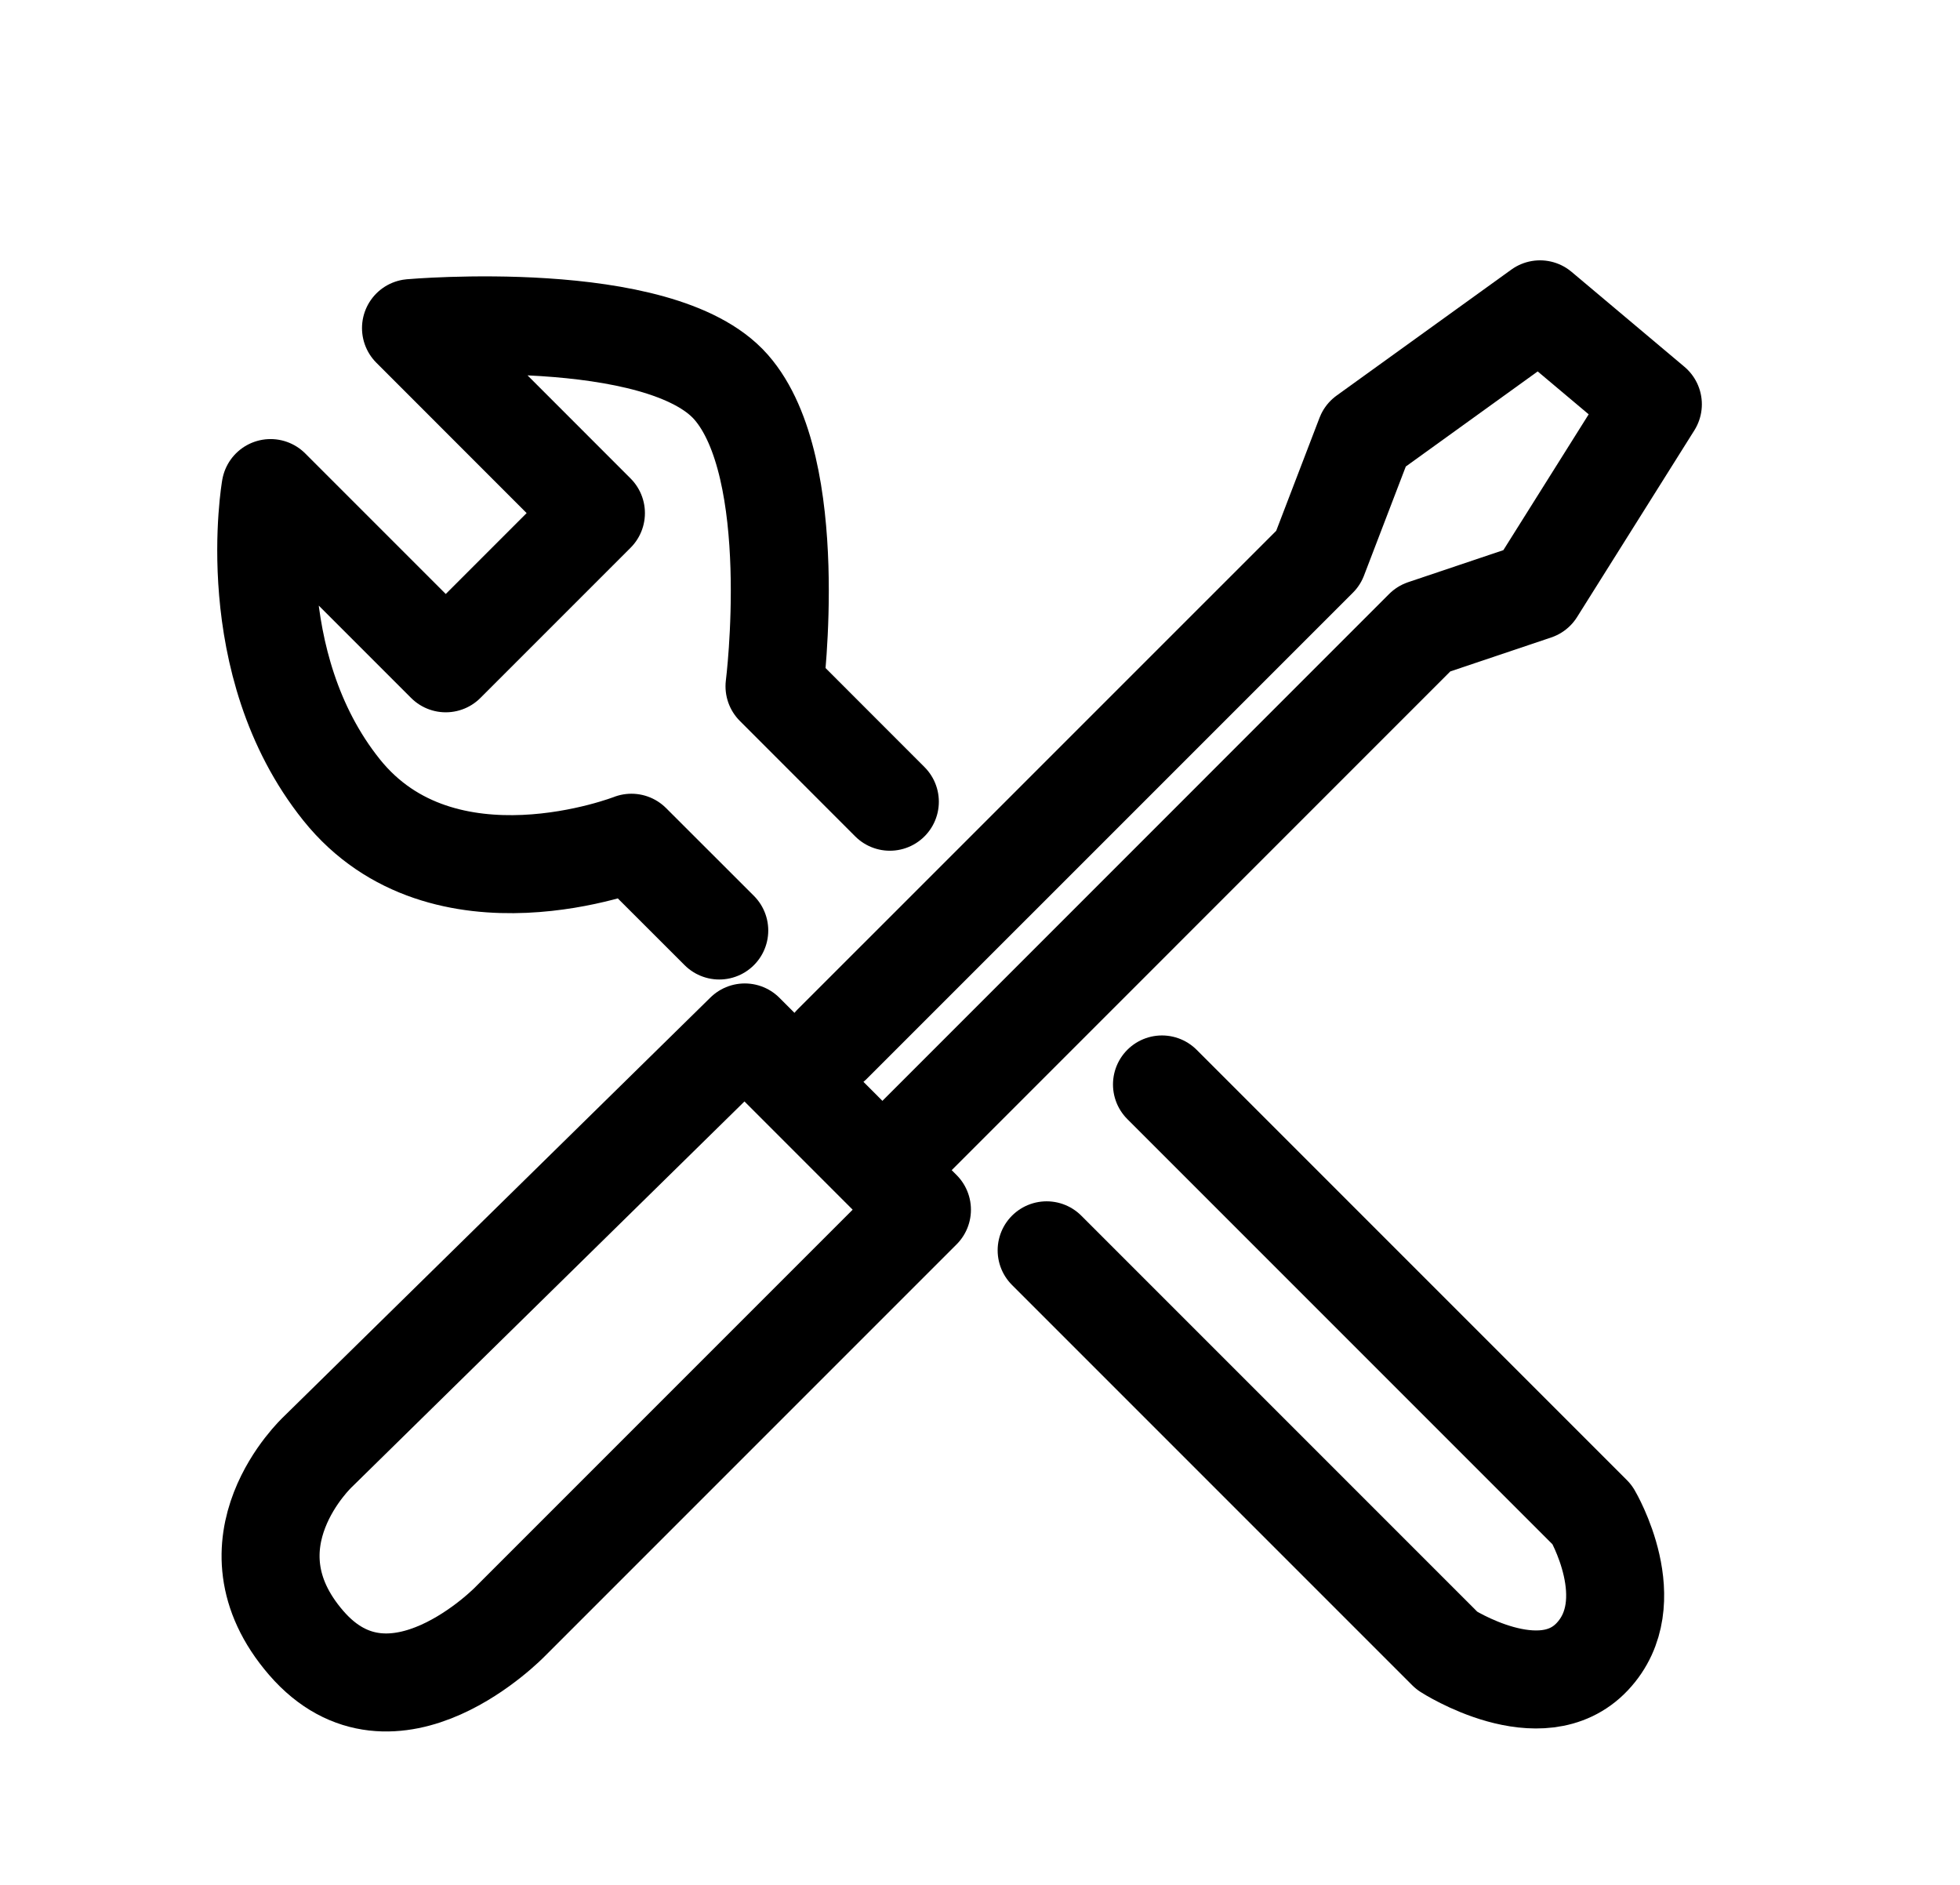
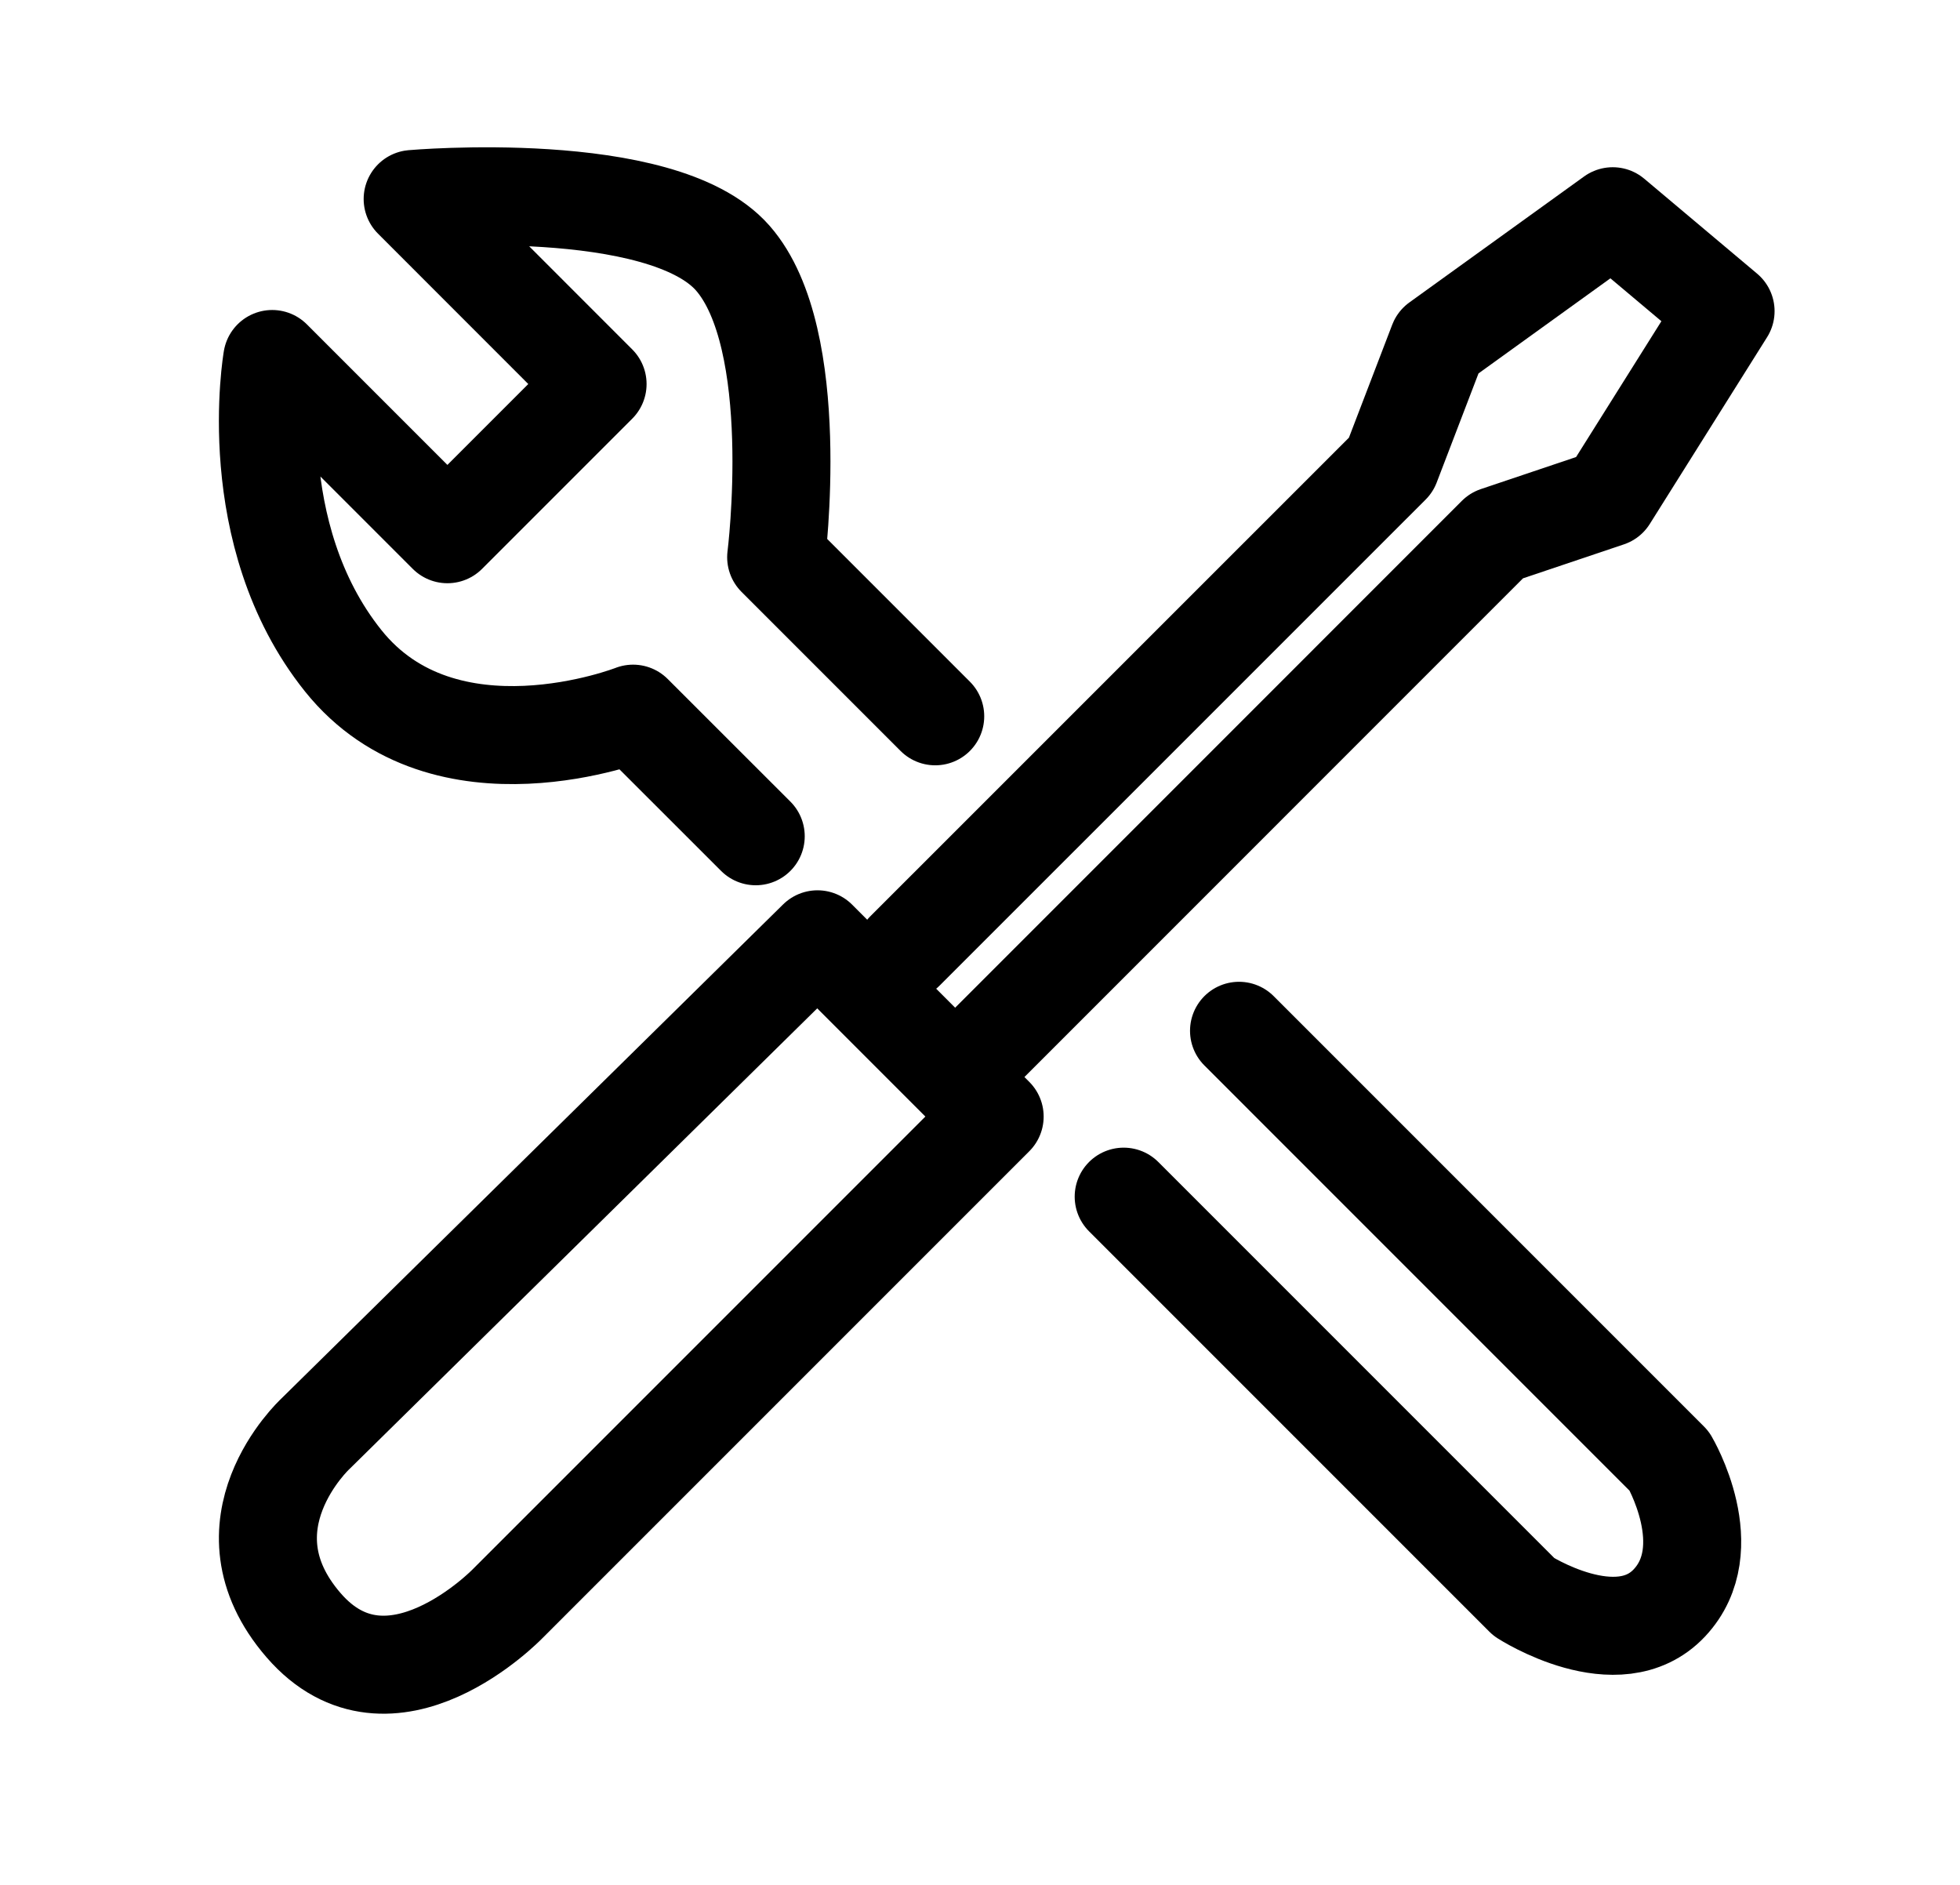
<svg xmlns="http://www.w3.org/2000/svg" width="26px" height="25px" version="1.1" xml:space="preserve" style="fill-rule:evenodd;clip-rule:evenodd;stroke-linecap:round;stroke-linejoin:round;stroke-miterlimit:1.5;">
  <g transform="matrix(1,0,0,1,-30,-208)">
    <g id="Tools" transform="matrix(0.500559,0,0,0.500867,-18.0675,208.321)">
      <rect x="98" y="0" width="48" height="48" style="fill:none;" />
-       <g transform="matrix(1.99777,0,0,1.99654,36.0762,-415.035)">
-         <path d="M39.889,221.25L42.239,223.601L36.778,229.062C36.778,229.062 35.22,230.674 34.072,229.348C32.924,228.022 34.224,226.813 34.224,226.813L39.889,221.25Z" style="fill:none;stroke: currentColor;stroke-width:1.3px;" />
+       <g transform="matrix(1.99777,0,0,1.99654,36.0055,-415.505)">
+         <path d="M40.889,220.25L43.239,222.601L36.778,229.062C36.778,229.062 35.22,230.674 34.072,229.348C32.924,228.022 34.224,226.813 34.224,226.813L40.889,220.25Z" style="fill:none;stroke: currentColor;stroke-width:1.3px;" />
      </g>
-       <g transform="matrix(1.99777,0,0,1.99654,36.6413,-416.081)">
-         <path d="M40.765,221.929L47.213,215.482L47.837,213.854L50.155,212.183L51.652,213.442L50.096,215.919L48.613,216.418L41.766,223.266" style="fill:none;stroke: currentColor;stroke-width:1.3px;" />
+       <g transform="matrix(1.99777,0,0,1.99654,36.5705,-416.55)">
+         <path d="M41.765,220.929L48.213,214.482L48.837,212.854L51.155,211.183L52.652,212.442L51.096,214.919L49.613,215.418L42.766,222.266" style="fill:none;stroke: currentColor;stroke-width:1.3px;" />
      </g>
-       <g transform="matrix(1.99777,0,0,1.99654,36.0947,-415.359)">
+       <g transform="matrix(1.99777,0,0,1.99654,38.1363,-416.78)">
        <path d="M43.884,224.302L49.194,229.612C49.194,229.612 50.439,230.416 51.122,229.691C51.805,228.965 51.122,227.81 51.122,227.81L45.414,222.102" style="fill:none;stroke: currentColor;stroke-width:1.3px;" />
      </g>
-       <g transform="matrix(1.99777,0,0,1.99654,36.0947,-415.359)">
-         <path d="M39.541,220.06L38.376,218.896C38.376,218.896 35.879,219.877 34.531,218.195C33.183,216.512 33.589,214.192 33.589,214.192L35.913,216.516L37.905,214.524L35.452,212.07C35.452,212.07 38.753,211.779 39.697,212.852C40.641,213.926 40.274,216.821 40.274,216.821L41.804,218.352" style="fill:none;stroke: currentColor;stroke-width:1.3px;" />
+       <g transform="matrix(1.99777,0,0,1.99654,36.1385,-418.777)">
+         <path d="M40.003,220.522L38.376,218.896C38.376,218.896 35.879,219.877 34.531,218.195C33.183,216.512 33.589,214.192 33.589,214.192L35.913,216.516L37.905,214.524L35.452,212.07C35.452,212.07 38.753,211.779 39.697,212.852C40.641,213.926 40.274,216.821 40.274,216.821L42.384,218.931" style="fill:none;stroke: currentColor;stroke-width:1.3px;" />
      </g>
    </g>
  </g>
</svg>
